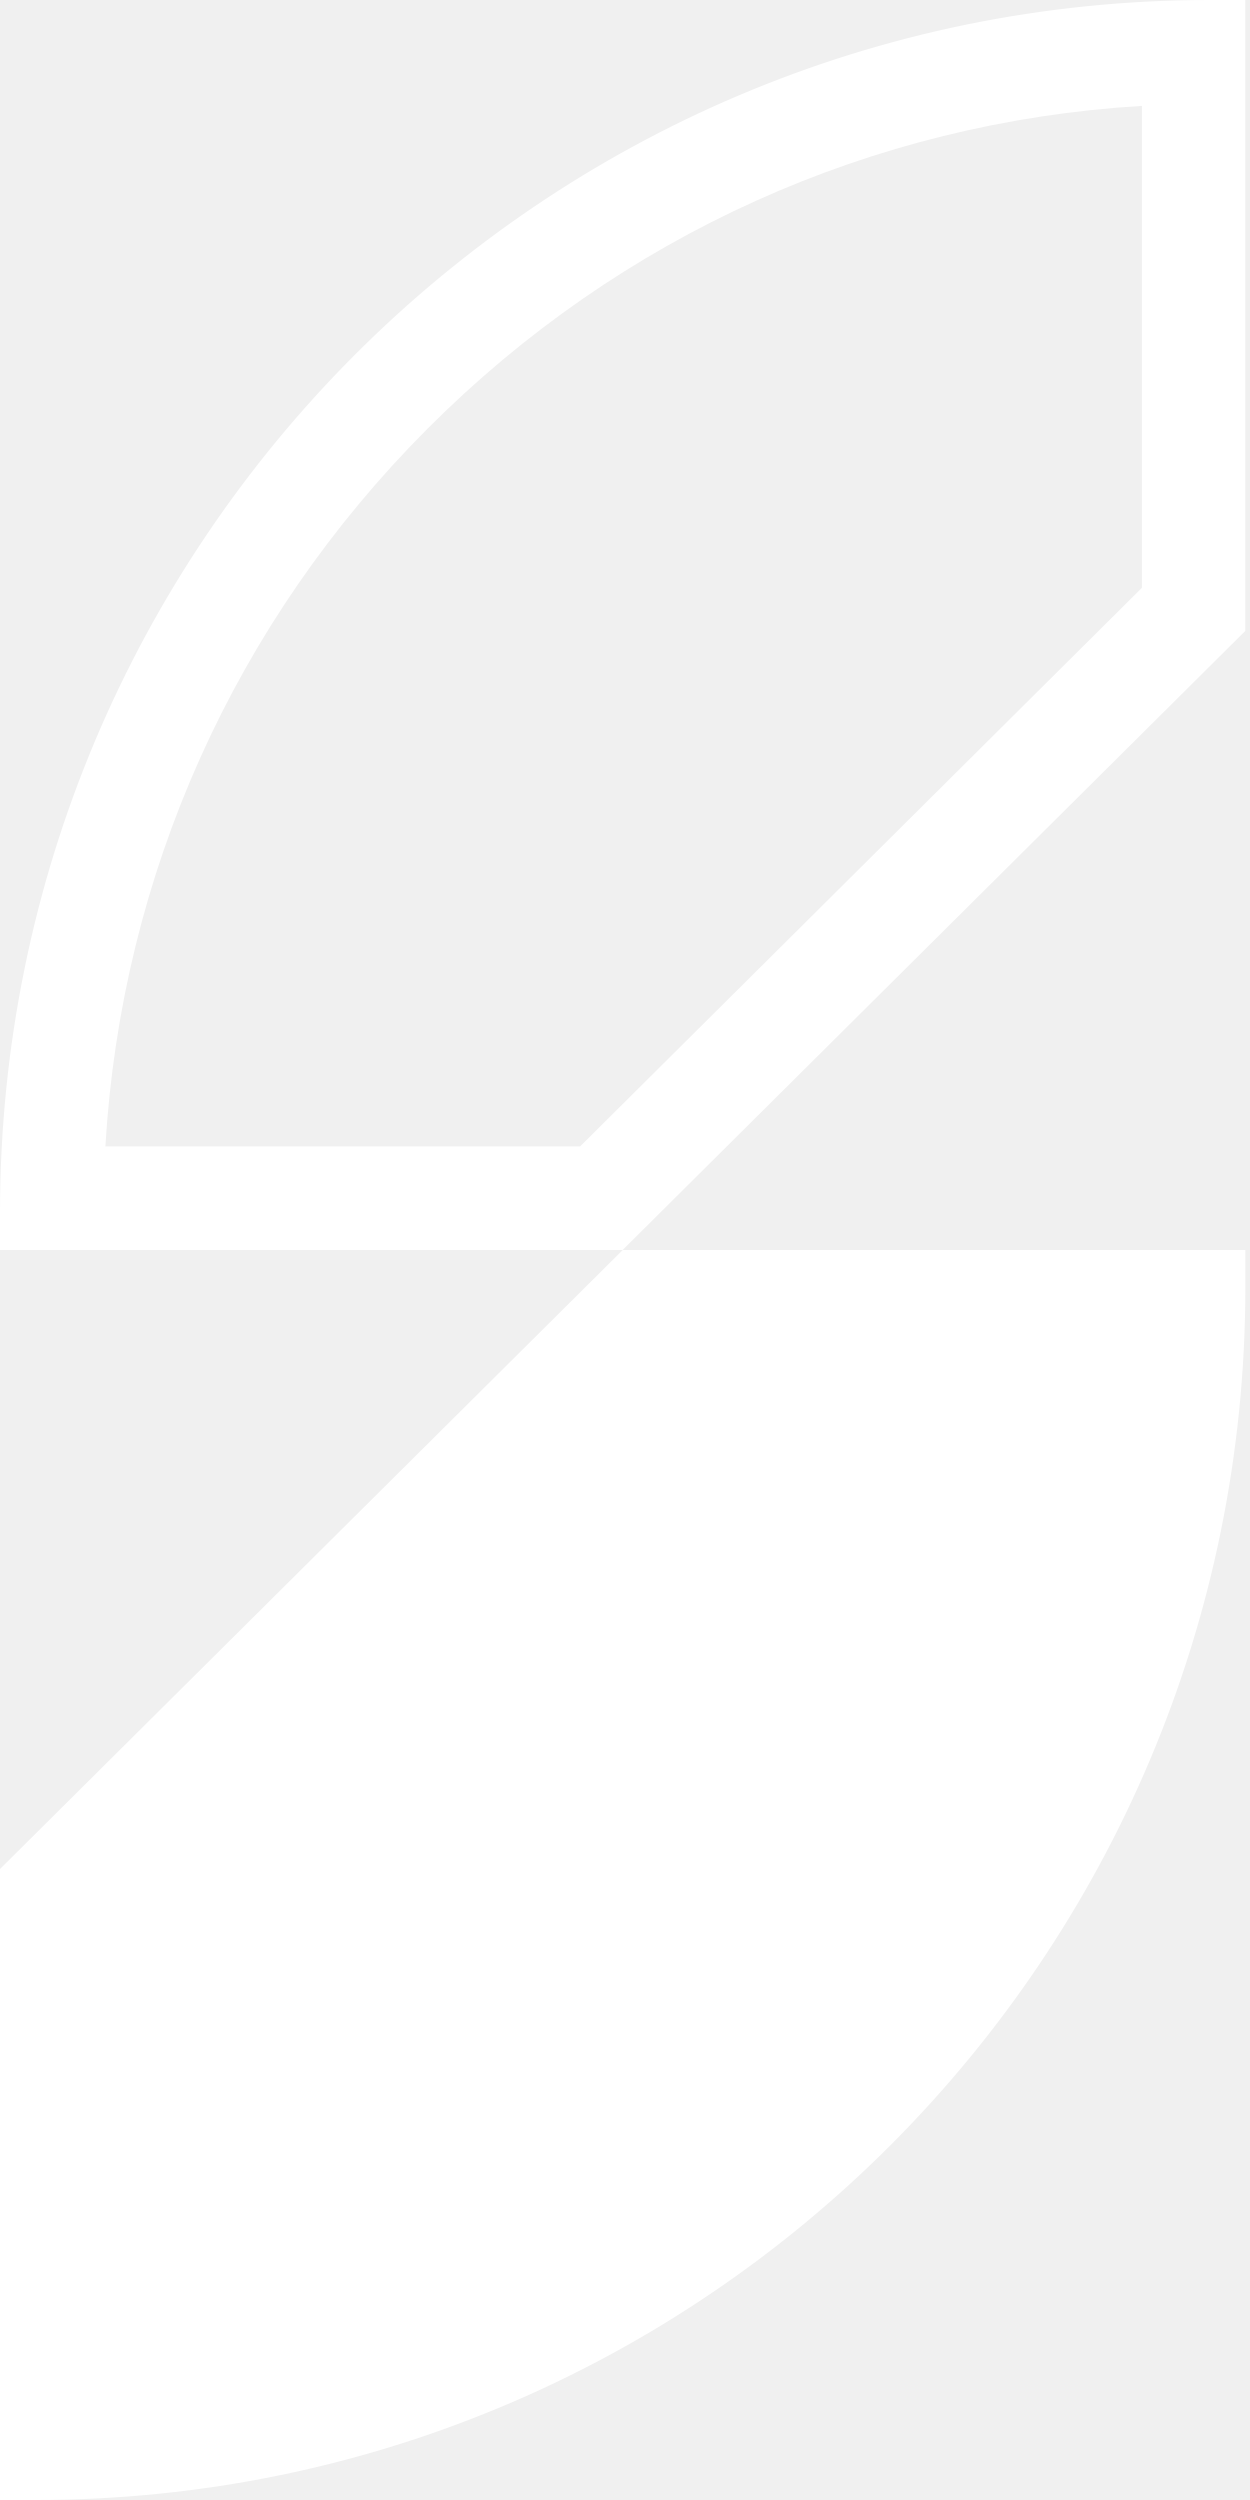
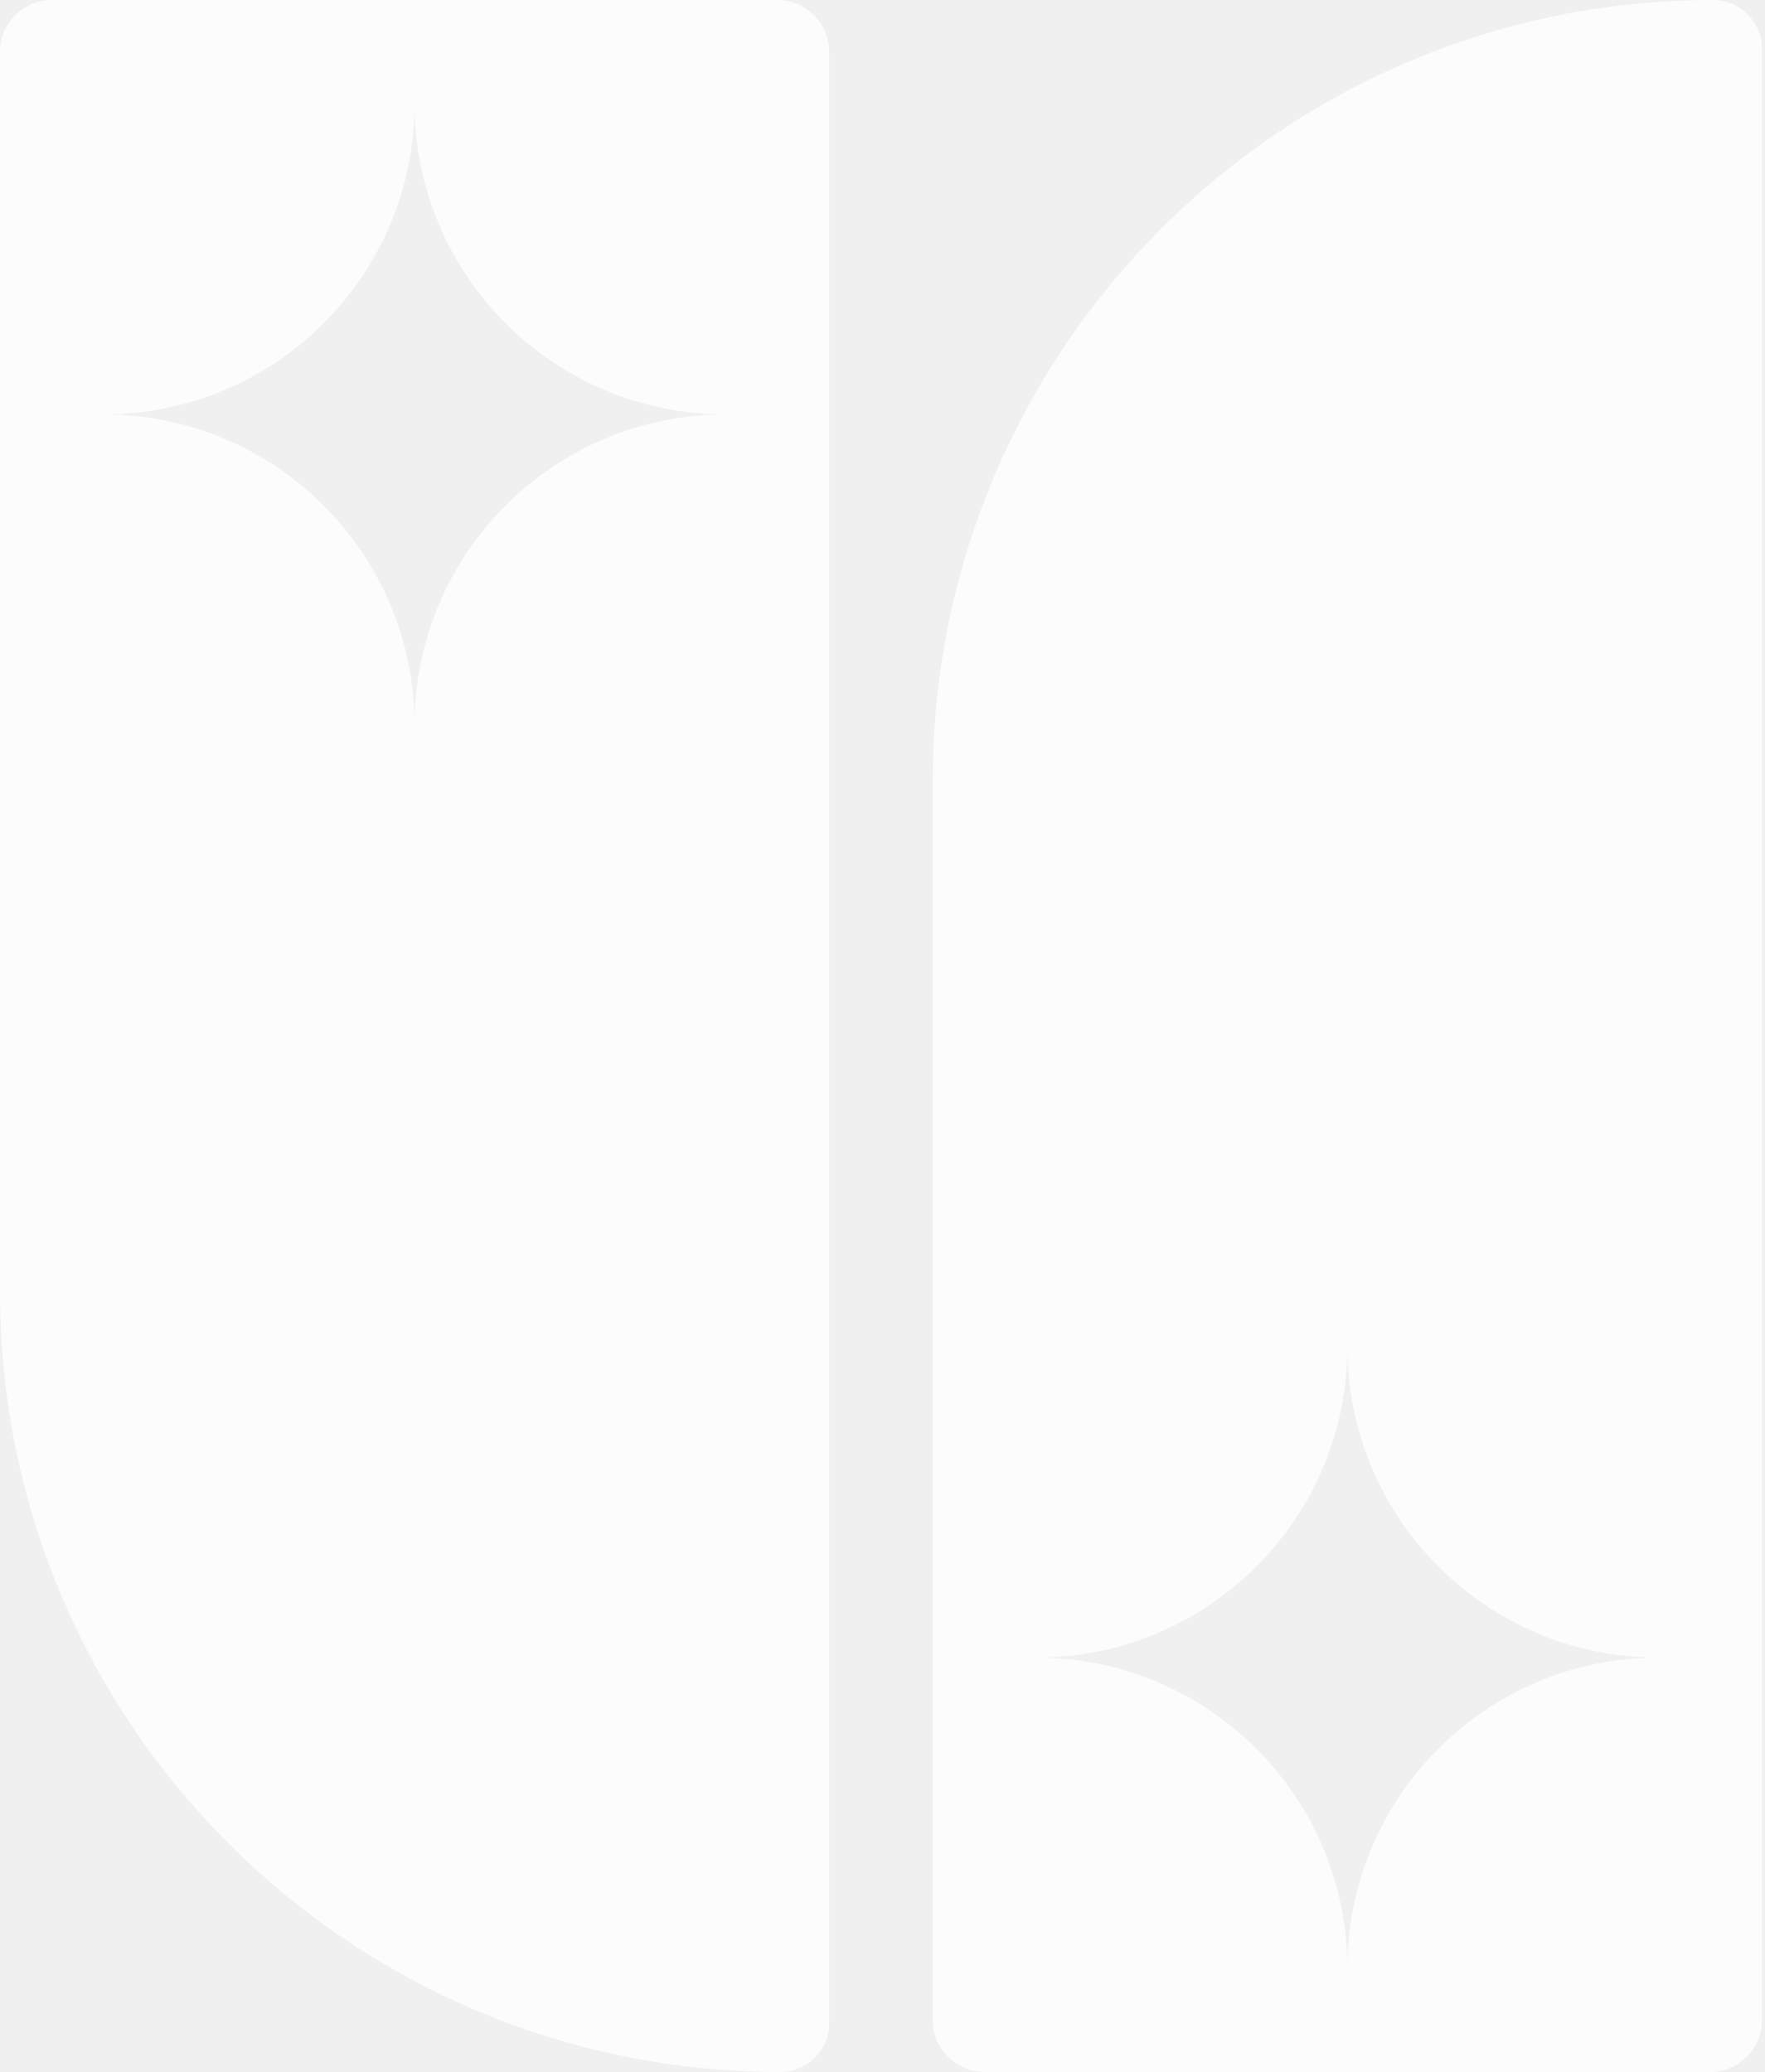
- <svg xmlns="http://www.w3.org/2000/svg" width="32" height="64" viewBox="0 0 32 64" fill="none">
-   <path fill-rule="evenodd" clip-rule="evenodd" d="M31.878 0H30.975C13.868 0 0 13.902 0 31.05V32H15.939L31.878 16.153V0ZM29.233 2.71V15.048L14.851 29.348H2.698C3.106 22.404 5.998 15.932 10.945 10.974C15.883 6.023 22.321 3.127 29.233 2.71Z" fill="white" />
-   <path d="M31.881 32H15.942L0 47.847V64H0.906C18.013 64 31.881 50.098 31.881 32.95V32Z" fill="white" />
+ <svg xmlns="http://www.w3.org/2000/svg" width="681" height="800" viewBox="0 0 681 800" fill="none">
+   <g clip-path="url(#clip0_3948_96)">
+     <path fill-rule="evenodd" clip-rule="evenodd" d="M20.003 0C8.956 0 0 8.954 0 20V498.824C0 665.159 134.86 800 301.218 800C311.615 800 320.044 791.572 320.044 781.176V20C320.044 8.954 311.089 0 300.041 0H20.003ZM160.022 40C160.022 106.274 106.289 160 40.005 160C106.289 160 160.022 213.726 160.022 280C160.022 213.726 213.755 160 280.039 160C213.755 160 160.022 106.274 160.022 40Z" fill="#FCFCFC" />
+     <path fill-rule="evenodd" clip-rule="evenodd" d="M380.052 800C369.005 800 360.05 791.046 360.05 780L360.05 301.177C360.05 134.841 494.909 1.45415e-05 661.268 0C671.665 -9.08842e-07 680.094 8.428 680.094 18.823L680.094 780C680.094 791.046 671.138 800 660.091 800H380.052ZM520.072 760C520.072 693.726 466.338 640 400.055 640C466.338 640 520.072 586.274 520.072 520C520.072 586.274 573.805 640 640.088 640C573.805 640 520.072 693.726 520.072 760Z" fill="#FCFCFC" />
+   </g>
+   <defs>
+     <clipPath id="clip0_3948_96">
+       <rect width="680.094" height="800" fill="white" />
+     </clipPath>
+   </defs>
</svg>
